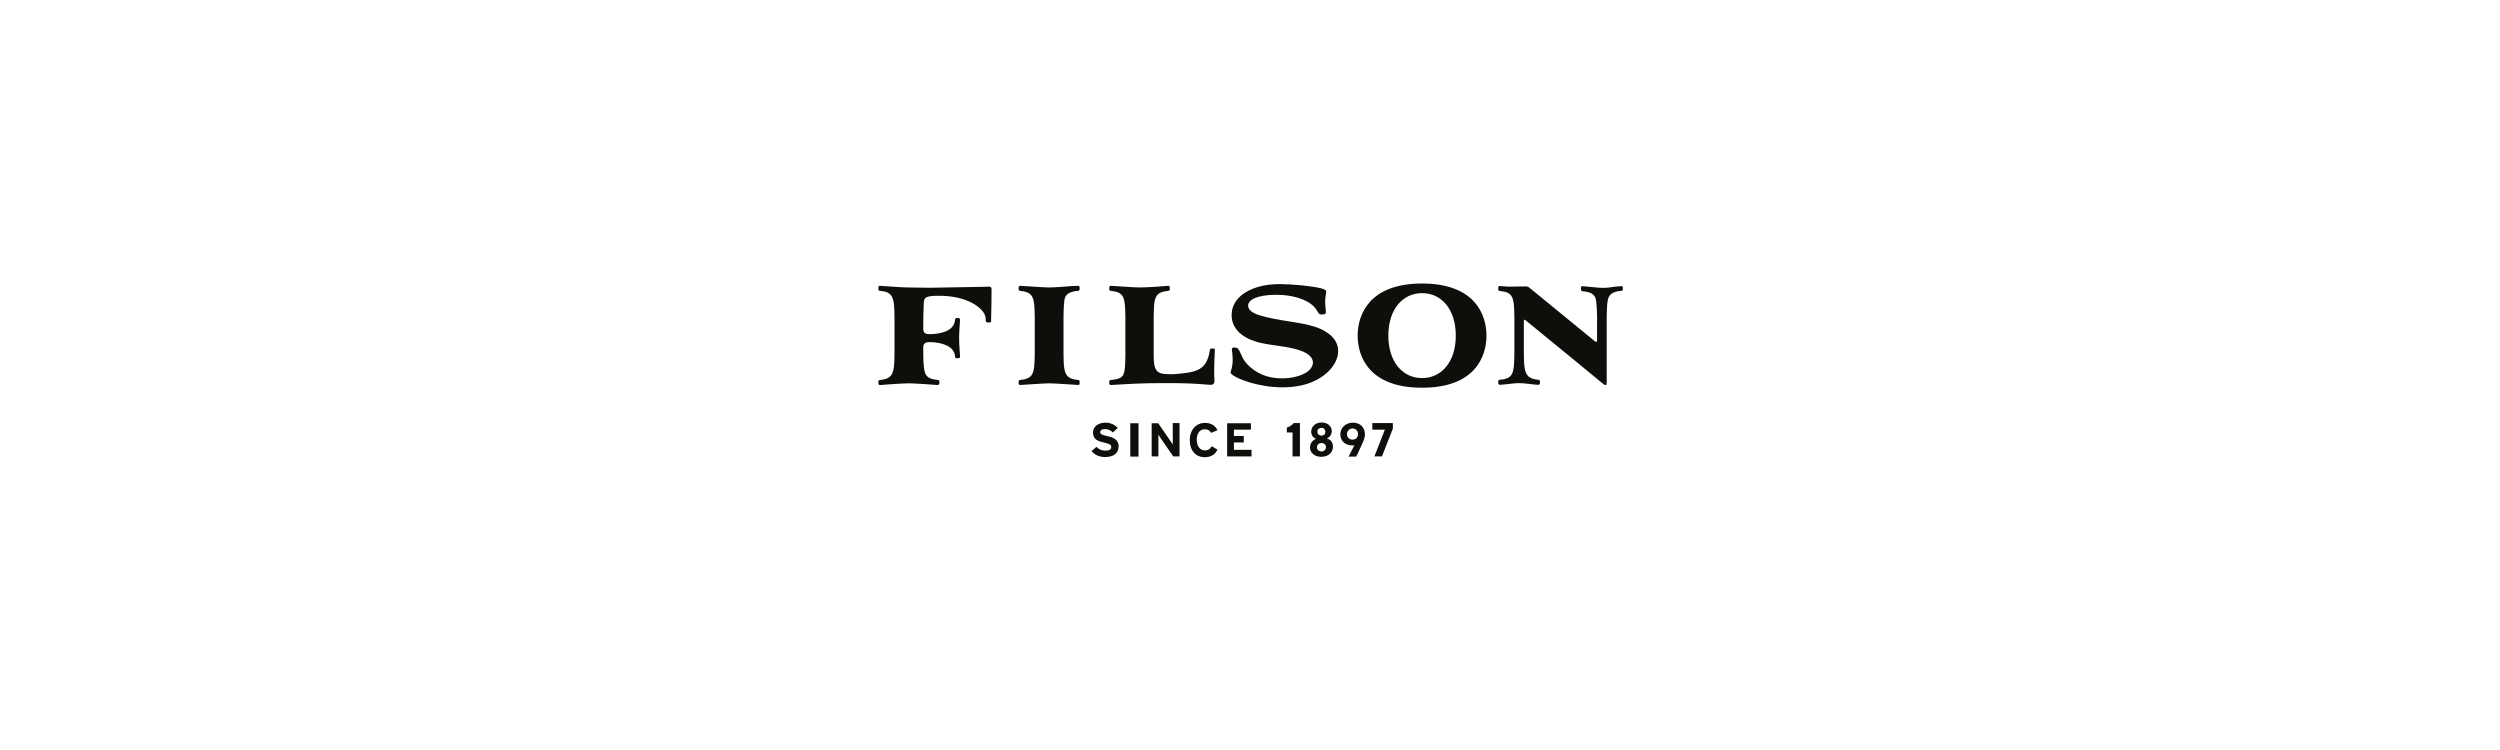
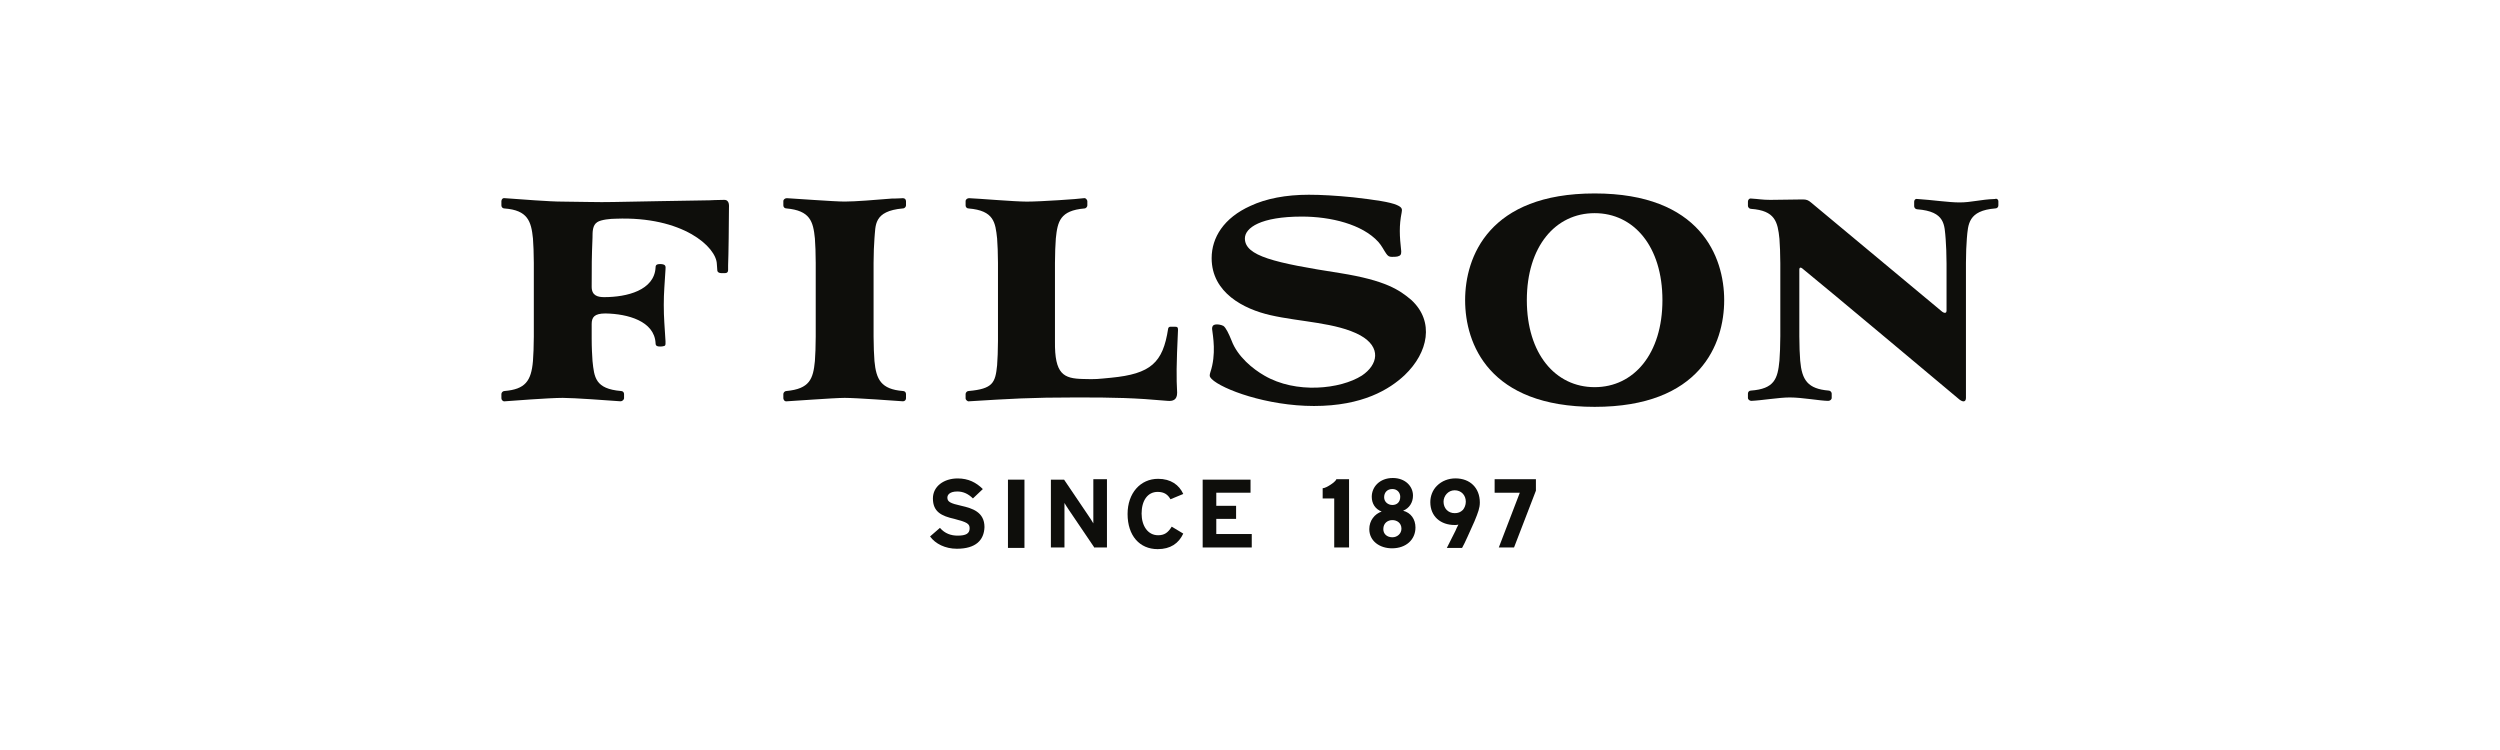
<svg xmlns="http://www.w3.org/2000/svg" width="300" zoomAndPan="magnify" viewBox="0 0 224.88 67.5" height="90" preserveAspectRatio="xMidYMid meet" version="1.0">
  <defs>
-     <clipPath id="b290a9aea7">
-       <path d="M 122 25.516 L 134 25.516 L 134 35 L 122 35 Z M 122 25.516 " clip-rule="nonzero" />
+     <clipPath id="ff9fd07499">
+       <path d="M 131 17.41 L 156 17.41 L 156 37 L 131 37 Z M 131 17.41 " clip-rule="nonzero" />
    </clipPath>
-     <clipPath id="2d0fec1d9a">
-       <path d="M 91 25.516 L 98 25.516 L 98 35 L 91 35 Z M 91 25.516 " clip-rule="nonzero" />
+     <clipPath id="6ee6e89289">
+       <path d="M 70 17.41 L 82 17.41 L 82 37 L 70 37 Z M 70 17.41 " clip-rule="nonzero" />
    </clipPath>
-     <clipPath id="62d634664a">
-       <path d="M 78.992 25.516 L 90 25.516 L 90 35 L 78.992 35 Z M 78.992 25.516 " clip-rule="nonzero" />
+     <clipPath id="9fe71ed3f4">
+       <path d="M 45.055 17.41 L 66 17.41 L 66 37 L 45.055 37 Z M 45.055 17.41 " clip-rule="nonzero" />
    </clipPath>
-     <clipPath id="d6c4574adf">
-       <path d="M 134 25.516 L 145.996 25.516 L 145.996 35 L 134 35 Z M 134 25.516 " clip-rule="nonzero" />
+     <clipPath id="3fd1a8fe46">
+       <path d="M 157 17.41 L 179.805 17.41 L 179.805 37 L 157 37 Z M 157 17.41 " clip-rule="nonzero" />
    </clipPath>
-     <clipPath id="daba28a818">
-       <path d="M 99 25.516 L 110 25.516 L 110 35 L 99 35 Z M 99 25.516 " clip-rule="nonzero" />
+     <clipPath id="9843912d65">
+       <path d="M 86 17.41 L 106 17.41 L 106 37 L 86 37 Z M 86 17.41 " clip-rule="nonzero" />
    </clipPath>
-     <clipPath id="0d726dd827">
-       <path d="M 110 25.516 L 121 25.516 L 121 35 L 110 35 Z M 110 25.516 " clip-rule="nonzero" />
+     <clipPath id="bc017a9254">
+       <path d="M 108 17.41 L 129 17.41 L 129 37 L 108 37 Z M 108 17.41 " clip-rule="nonzero" />
    </clipPath>
-     <clipPath id="4f35d1f187">
-       <path d="M 98 38 L 101 38 L 101 41.148 L 98 41.148 Z M 98 38 " clip-rule="nonzero" />
+     <clipPath id="f6370b5f5a">
+       <path d="M 83 43 L 89 43 L 89 49.422 L 83 49.422 Z M 83 43 " clip-rule="nonzero" />
    </clipPath>
-     <clipPath id="f71f411a9b">
-       <path d="M 101 38 L 103 38 L 103 41.148 L 101 41.148 Z M 101 38 " clip-rule="nonzero" />
+     <clipPath id="1ddb6d3286">
+       <path d="M 90 43 L 93 43 L 93 49.422 L 90 49.422 Z M 90 43 " clip-rule="nonzero" />
    </clipPath>
-     <clipPath id="cda4b07dd8">
-       <path d="M 103 38 L 107 38 L 107 41.148 L 103 41.148 Z M 103 38 " clip-rule="nonzero" />
+     <clipPath id="520a9ea31f">
+       <path d="M 94 43 L 100 43 L 100 49.422 L 94 49.422 Z M 94 43 " clip-rule="nonzero" />
    </clipPath>
-     <clipPath id="b8f9207921">
-       <path d="M 107 38 L 110 38 L 110 41.148 L 107 41.148 Z M 107 38 " clip-rule="nonzero" />
+     <clipPath id="85fd01de21">
+       <path d="M 101 43 L 107 43 L 107 49.422 L 101 49.422 Z M 101 43 " clip-rule="nonzero" />
    </clipPath>
-     <clipPath id="fe4e8e4a39">
-       <path d="M 110 38 L 113 38 L 113 41.148 L 110 41.148 Z M 110 38 " clip-rule="nonzero" />
+     <clipPath id="9993c8b98e">
+       <path d="M 108 43 L 113 43 L 113 49.422 L 108 49.422 Z M 108 43 " clip-rule="nonzero" />
    </clipPath>
-     <clipPath id="b7fe407764">
-       <path d="M 123 38 L 126 38 L 126 41.148 L 123 41.148 Z M 123 38 " clip-rule="nonzero" />
+     <clipPath id="89d53d385e">
+       <path d="M 134 43 L 139 43 L 139 49.422 L 134 49.422 Z M 134 43 " clip-rule="nonzero" />
    </clipPath>
-     <clipPath id="27d25ae6c1">
-       <path d="M 120 38 L 123 38 L 123 41.148 L 120 41.148 Z M 120 38 " clip-rule="nonzero" />
+     <clipPath id="c26e72ebb6">
+       <path d="M 128 43 L 134 43 L 134 49.422 L 128 49.422 Z M 128 43 " clip-rule="nonzero" />
    </clipPath>
-     <clipPath id="795a890380">
-       <path d="M 117 38 L 120 38 L 120 41.148 L 117 41.148 Z M 117 38 " clip-rule="nonzero" />
+     <clipPath id="c451edd953">
+       <path d="M 123 43 L 128 43 L 128 49.422 L 123 49.422 Z M 123 43 " clip-rule="nonzero" />
    </clipPath>
-     <clipPath id="5646334380">
-       <path d="M 115 38 L 117 38 L 117 41.148 L 115 41.148 Z M 115 38 " clip-rule="nonzero" />
+     <clipPath id="b3252acae8">
+       <path d="M 118 43 L 122 43 L 122 49.422 L 118 49.422 Z M 118 43 " clip-rule="nonzero" />
    </clipPath>
  </defs>
-   <g clip-path="url(#b290a9aea7)">
-     <path fill="#0e0e0b" d="M 127.926 34.027 C 126.168 34.027 124.891 32.559 124.891 30.203 C 124.891 27.852 126.168 26.383 127.926 26.383 C 129.684 26.383 130.961 27.852 130.961 30.203 C 130.961 32.559 129.684 34.027 127.926 34.027 Z M 127.926 25.516 C 123.191 25.516 122.129 28.301 122.129 30.203 C 122.129 32.125 123.191 34.895 127.926 34.895 C 132.66 34.895 133.723 32.125 133.723 30.203 C 133.723 28.301 132.66 25.516 127.926 25.516 Z M 127.926 25.516 " fill-opacity="1" fill-rule="nonzero" />
+   <g clip-path="url(#ff9fd07499)">
+     <path fill="#0e0e0b" d="M 143.457 34.844 C 139.922 34.844 137.355 31.836 137.355 27.012 C 137.355 22.191 139.922 19.184 143.457 19.184 C 146.992 19.184 149.559 22.191 149.559 27.012 C 149.559 31.836 146.992 34.844 143.457 34.844 Z M 143.457 17.41 C 133.938 17.41 131.801 23.117 131.801 27.012 C 131.801 30.949 133.938 36.617 143.457 36.617 C 152.977 36.617 155.117 30.949 155.117 27.012 C 155.117 23.117 152.977 17.41 143.457 17.41 Z M 143.457 17.41 " fill-opacity="1" fill-rule="nonzero" />
  </g>
-   <g clip-path="url(#2d0fec1d9a)">
-     <path fill="#0e0e0b" d="M 95.691 27.492 C 95.75 26.926 95.637 26.285 96.969 26.176 C 97.047 26.176 97.105 26.098 97.105 26.043 L 97.105 25.855 C 97.105 25.816 97.086 25.777 97.066 25.758 C 97.047 25.742 97.008 25.723 96.969 25.723 C 96.891 25.723 96.738 25.742 96.562 25.742 L 96.465 25.742 C 95.75 25.797 94.844 25.871 94.359 25.871 C 93.895 25.871 92.117 25.742 91.77 25.723 C 91.691 25.723 91.617 25.777 91.617 25.855 L 91.617 26.043 C 91.617 26.117 91.672 26.176 91.75 26.176 C 92.812 26.27 92.949 26.738 93.027 27.492 C 93.047 27.773 93.066 28.133 93.066 28.566 L 93.066 31.805 C 93.066 32.238 93.047 32.598 93.027 32.879 C 92.949 33.672 92.793 34.105 91.75 34.199 C 91.672 34.199 91.617 34.273 91.617 34.332 L 91.617 34.52 C 91.617 34.555 91.656 34.668 91.77 34.648 C 91.887 34.648 93.875 34.5 94.359 34.5 C 94.883 34.5 96.699 34.633 96.969 34.648 C 97.047 34.648 97.105 34.594 97.105 34.52 L 97.105 34.332 C 97.105 34.254 97.047 34.199 96.969 34.199 C 95.984 34.121 95.77 33.691 95.691 32.879 C 95.676 32.598 95.656 32.238 95.656 31.805 L 95.656 28.566 C 95.656 28.133 95.676 27.773 95.691 27.492 Z M 95.691 27.492 " fill-opacity="1" fill-rule="nonzero" />
+   <g clip-path="url(#6ee6e89289)">
+     <path fill="#0e0e0b" d="M 78.641 21.461 C 78.758 20.301 78.527 18.992 81.207 18.758 C 81.363 18.758 81.48 18.605 81.48 18.488 L 81.48 18.105 C 81.48 18.027 81.441 17.949 81.402 17.91 C 81.363 17.871 81.285 17.836 81.207 17.836 C 81.051 17.836 80.742 17.871 80.391 17.871 L 80.195 17.871 C 78.758 17.988 76.934 18.141 75.961 18.141 C 75.027 18.141 71.453 17.871 70.754 17.836 C 70.598 17.836 70.441 17.949 70.441 18.105 L 70.441 18.488 C 70.441 18.645 70.559 18.758 70.715 18.758 C 72.852 18.953 73.125 19.918 73.281 21.461 C 73.32 22.039 73.355 22.77 73.355 23.656 L 73.355 30.293 C 73.355 31.18 73.32 31.91 73.281 32.492 C 73.125 34.109 72.812 34.996 70.715 35.191 C 70.559 35.191 70.441 35.344 70.441 35.461 L 70.441 35.848 C 70.441 35.922 70.52 36.156 70.754 36.117 C 70.988 36.117 74.988 35.809 75.961 35.809 C 77.012 35.809 80.664 36.078 81.207 36.117 C 81.363 36.117 81.48 36 81.48 35.848 L 81.48 35.461 C 81.48 35.305 81.363 35.191 81.207 35.191 C 79.227 35.035 78.797 34.148 78.641 32.492 C 78.602 31.91 78.562 31.18 78.562 30.293 L 78.562 23.656 C 78.562 22.77 78.602 22.039 78.641 21.461 Z M 78.641 21.461 " fill-opacity="1" fill-rule="nonzero" />
  </g>
-   <g clip-path="url(#62d634664a)">
-     <path fill="#0e0e0b" d="M 88.969 25.797 C 88.699 25.797 88.312 25.816 88.312 25.816 C 88.023 25.816 84.023 25.891 84.023 25.891 C 83.383 25.91 82.359 25.871 81.742 25.871 C 81.121 25.871 79.965 25.777 79.152 25.723 C 79.055 25.703 78.996 25.777 78.996 25.855 L 78.996 26.043 C 78.996 26.117 79.055 26.176 79.133 26.176 C 80.176 26.25 80.332 26.738 80.406 27.492 C 80.426 27.773 80.445 28.133 80.445 28.566 L 80.445 31.805 C 80.445 32.238 80.426 32.598 80.406 32.879 C 80.332 33.766 80.059 34.121 79.133 34.199 C 79.055 34.199 78.996 34.273 78.996 34.332 L 78.996 34.52 C 78.996 34.594 79.074 34.668 79.152 34.652 C 79.402 34.633 81.141 34.5 81.742 34.5 C 82.242 34.5 83.809 34.613 84.332 34.652 C 84.406 34.652 84.484 34.574 84.484 34.52 L 84.484 34.332 C 84.484 34.254 84.426 34.199 84.352 34.199 C 83.191 34.105 83.152 33.594 83.074 32.879 C 83.055 32.598 83.035 32.316 83.035 31.883 C 83.035 31.582 83.035 31.43 83.035 31.262 C 83.035 30.957 83.152 30.789 83.656 30.789 C 84.66 30.809 85.84 31.129 85.895 32.09 C 85.895 32.203 85.934 32.258 86.188 32.238 C 86.359 32.219 86.34 32.184 86.34 32.012 C 86.301 31.336 86.262 31.016 86.262 30.414 C 86.262 29.848 86.301 29.527 86.34 28.848 C 86.359 28.699 86.32 28.641 86.188 28.621 C 85.934 28.605 85.895 28.66 85.895 28.773 C 85.84 29.773 84.621 30.074 83.598 30.074 C 83.324 30.074 83.035 30.016 83.035 29.621 C 83.035 28.66 83.035 28.34 83.074 27.453 C 83.074 27.191 83.074 26.91 83.289 26.777 C 83.461 26.664 83.887 26.625 84.117 26.625 C 87.113 26.512 88.621 27.871 88.641 28.621 L 88.66 28.887 C 88.66 28.98 88.758 29.02 88.832 29.02 C 88.852 29.02 88.988 29.02 89.008 29.02 C 89.105 29.02 89.141 28.961 89.141 28.887 C 89.141 28.828 89.141 28.754 89.141 28.68 C 89.16 28.285 89.18 26.684 89.18 26.156 C 89.18 26.078 89.219 25.797 88.969 25.797 Z M 88.969 25.797 " fill-opacity="1" fill-rule="nonzero" />
+   <g clip-path="url(#9fe71ed3f4)">
+     <path fill="#0e0e0b" d="M 65.121 17.988 C 64.574 17.988 63.797 18.027 63.797 18.027 C 63.215 18.027 55.172 18.18 55.172 18.18 C 53.891 18.219 51.828 18.145 50.586 18.145 C 49.344 18.145 47.012 17.949 45.379 17.836 C 45.184 17.797 45.066 17.949 45.066 18.105 L 45.066 18.488 C 45.066 18.645 45.184 18.762 45.34 18.762 C 47.438 18.914 47.75 19.918 47.906 21.461 C 47.945 22.039 47.984 22.77 47.984 23.656 L 47.984 30.293 C 47.984 31.18 47.945 31.91 47.906 32.492 C 47.75 34.305 47.207 35.035 45.34 35.191 C 45.184 35.191 45.066 35.344 45.066 35.461 L 45.066 35.848 C 45.066 36 45.223 36.156 45.379 36.117 C 45.883 36.078 49.383 35.809 50.586 35.809 C 51.598 35.809 54.742 36.039 55.793 36.117 C 55.949 36.117 56.105 35.961 56.105 35.848 L 56.105 35.461 C 56.105 35.305 55.988 35.191 55.832 35.191 C 53.5 34.996 53.422 33.957 53.266 32.492 C 53.23 31.91 53.191 31.332 53.191 30.445 C 53.191 29.828 53.191 29.52 53.191 29.172 C 53.191 28.555 53.422 28.211 54.434 28.211 C 56.453 28.246 58.824 28.902 58.941 30.871 C 58.941 31.102 59.02 31.219 59.523 31.18 C 59.875 31.141 59.836 31.062 59.836 30.715 C 59.758 29.328 59.68 28.672 59.68 27.438 C 59.68 26.281 59.758 25.625 59.836 24.238 C 59.875 23.93 59.797 23.812 59.523 23.773 C 59.02 23.734 58.941 23.852 58.941 24.082 C 58.824 26.125 56.375 26.742 54.316 26.742 C 53.773 26.742 53.191 26.629 53.191 25.816 C 53.191 23.852 53.191 23.195 53.266 21.383 C 53.266 20.844 53.266 20.266 53.695 19.992 C 54.043 19.762 54.898 19.684 55.367 19.684 C 61.391 19.453 64.422 22.23 64.457 23.773 L 64.496 24.312 C 64.496 24.508 64.691 24.582 64.848 24.582 C 64.887 24.582 65.16 24.582 65.195 24.582 C 65.391 24.582 65.469 24.469 65.469 24.312 C 65.469 24.199 65.469 24.043 65.469 23.891 C 65.508 23.078 65.547 19.801 65.547 18.723 C 65.547 18.566 65.625 17.988 65.121 17.988 Z M 65.121 17.988 " fill-opacity="1" fill-rule="nonzero" />
  </g>
-   <g clip-path="url(#d6c4574adf)">
-     <path fill="#0e0e0b" d="M 145.992 25.855 C 145.992 25.91 145.992 26.043 145.992 26.043 C 145.992 26.117 145.938 26.176 145.859 26.176 C 144.641 26.27 144.641 26.871 144.582 27.492 C 144.562 27.773 144.543 28.133 144.543 28.566 L 144.543 34.5 C 144.543 34.668 144.43 34.707 144.254 34.574 C 144.254 34.574 138.148 29.547 137.223 28.812 C 137.203 28.793 137.086 28.719 137.086 28.867 L 137.086 31.789 C 137.086 32.219 137.105 32.578 137.125 32.859 C 137.203 33.727 137.473 34.105 138.398 34.18 C 138.477 34.18 138.535 34.254 138.535 34.312 L 138.535 34.5 C 138.535 34.574 138.457 34.633 138.379 34.633 C 138.031 34.633 137.223 34.48 136.66 34.48 C 136.176 34.48 135.406 34.613 134.941 34.633 C 134.863 34.633 134.785 34.574 134.785 34.5 L 134.785 34.312 C 134.785 34.234 134.844 34.18 134.922 34.18 C 135.965 34.105 136.121 33.672 136.195 32.859 C 136.215 32.578 136.234 32.219 136.234 31.789 L 136.234 28.586 C 136.234 28.152 136.215 27.793 136.195 27.512 C 136.121 26.758 136.004 26.27 134.922 26.191 C 134.844 26.191 134.785 26.117 134.785 26.062 L 134.785 25.871 C 134.785 25.797 134.844 25.723 134.941 25.742 C 135.27 25.758 135.422 25.797 135.789 25.797 C 136.273 25.797 136.816 25.777 137.242 25.777 C 137.414 25.777 137.492 25.816 137.605 25.91 L 143.48 30.715 C 143.617 30.809 143.676 30.75 143.676 30.676 L 143.676 28.605 C 143.676 28.172 143.656 27.812 143.637 27.531 C 143.578 26.91 143.637 26.305 142.359 26.211 C 142.285 26.211 142.227 26.137 142.227 26.078 L 142.227 25.891 C 142.227 25.777 142.305 25.742 142.379 25.758 C 143 25.797 143.77 25.91 144.254 25.91 C 144.797 25.91 145.203 25.777 145.84 25.758 C 145.938 25.723 145.992 25.797 145.992 25.855 Z M 145.992 25.855 " fill-opacity="1" fill-rule="nonzero" />
+   <g clip-path="url(#3fd1a8fe46)">
+     <path fill="#0e0e0b" d="M 179.793 18.105 C 179.793 18.219 179.793 18.488 179.793 18.488 C 179.793 18.645 179.676 18.758 179.52 18.758 C 177.07 18.953 177.07 20.188 176.957 21.461 C 176.914 22.039 176.875 22.77 176.875 23.656 L 176.875 35.809 C 176.875 36.156 176.645 36.23 176.293 35.961 C 176.293 35.961 164.016 25.664 162.148 24.16 C 162.109 24.121 161.879 23.965 161.879 24.273 L 161.879 30.254 C 161.879 31.141 161.918 31.875 161.957 32.453 C 162.109 34.227 162.652 34.996 164.52 35.152 C 164.676 35.152 164.793 35.305 164.793 35.422 L 164.793 35.809 C 164.793 35.961 164.637 36.078 164.48 36.078 C 163.781 36.078 162.148 35.77 161.023 35.77 C 160.051 35.77 158.496 36.039 157.562 36.078 C 157.41 36.078 157.254 35.961 157.254 35.809 L 157.254 35.422 C 157.254 35.266 157.371 35.152 157.527 35.152 C 159.625 34.996 159.934 34.109 160.09 32.453 C 160.129 31.875 160.168 31.141 160.168 30.254 L 160.168 23.695 C 160.168 22.809 160.129 22.078 160.09 21.496 C 159.934 19.957 159.703 18.953 157.527 18.797 C 157.371 18.797 157.254 18.645 157.254 18.527 L 157.254 18.141 C 157.254 17.988 157.371 17.832 157.562 17.871 C 158.223 17.91 158.535 17.988 159.273 17.988 C 160.246 17.988 161.332 17.949 162.188 17.949 C 162.539 17.949 162.695 18.027 162.926 18.219 L 174.738 28.055 C 175.012 28.246 175.129 28.133 175.129 27.977 L 175.129 23.734 C 175.129 22.848 175.09 22.113 175.051 21.535 C 174.934 20.266 175.051 19.031 172.484 18.836 C 172.332 18.836 172.215 18.684 172.215 18.566 L 172.215 18.18 C 172.215 17.949 172.371 17.871 172.523 17.91 C 173.77 17.988 175.324 18.219 176.293 18.219 C 177.383 18.219 178.199 17.949 179.48 17.91 C 179.676 17.832 179.793 17.988 179.793 18.105 Z M 179.793 18.105 " fill-opacity="1" fill-rule="nonzero" />
  </g>
-   <g clip-path="url(#daba28a818)">
-     <path fill="#0e0e0b" d="M 109.277 31.504 C 109.277 31.391 109.242 31.371 109.145 31.371 C 109.105 31.371 108.969 31.371 108.93 31.371 C 108.895 31.371 108.836 31.41 108.836 31.469 C 108.602 32.957 108.062 33.445 106.285 33.613 C 105.684 33.672 105.629 33.691 105.027 33.672 C 104.16 33.652 103.754 33.465 103.773 32.012 L 103.773 28.566 C 103.773 28.133 103.793 27.773 103.809 27.492 C 103.887 26.738 104.004 26.27 105.086 26.176 C 105.164 26.176 105.223 26.098 105.223 26.043 L 105.223 25.855 C 105.223 25.816 105.164 25.703 105.066 25.723 C 104.836 25.758 103.133 25.871 102.516 25.871 C 101.957 25.871 100.371 25.742 99.926 25.723 C 99.848 25.723 99.773 25.777 99.773 25.855 L 99.773 26.043 C 99.773 26.117 99.828 26.176 99.906 26.176 C 101.047 26.27 101.105 26.797 101.184 27.492 C 101.203 27.773 101.223 28.133 101.223 28.566 L 101.223 31.996 C 101.223 32.426 101.203 32.785 101.184 33.066 C 101.105 33.84 100.988 34.105 99.906 34.199 C 99.828 34.199 99.773 34.273 99.773 34.332 L 99.773 34.52 C 99.773 34.594 99.867 34.668 99.926 34.652 C 101.801 34.539 102.652 34.48 104.758 34.48 C 106.438 34.48 107.328 34.5 108.816 34.633 C 109.047 34.652 109.242 34.594 109.242 34.273 C 109.203 33.594 109.203 33.105 109.277 31.504 Z M 109.277 31.504 " fill-opacity="1" fill-rule="nonzero" />
+   <g clip-path="url(#9843912d65)">
+     <path fill="#0e0e0b" d="M 105.961 29.676 C 105.961 29.445 105.883 29.406 105.691 29.406 C 105.613 29.406 105.34 29.406 105.262 29.406 C 105.184 29.406 105.07 29.48 105.07 29.598 C 104.602 32.645 103.516 33.648 99.938 33.996 C 98.734 34.109 98.617 34.148 97.414 34.109 C 95.664 34.07 94.848 33.688 94.887 30.715 L 94.887 23.656 C 94.887 22.77 94.926 22.039 94.965 21.461 C 95.121 19.918 95.355 18.953 97.531 18.762 C 97.684 18.762 97.801 18.605 97.801 18.488 L 97.801 18.105 C 97.801 18.027 97.684 17.797 97.492 17.836 C 97.023 17.91 93.605 18.145 92.363 18.145 C 91.234 18.145 88.047 17.871 87.156 17.836 C 87 17.836 86.844 17.949 86.844 18.105 L 86.844 18.488 C 86.844 18.645 86.961 18.762 87.117 18.762 C 89.41 18.953 89.523 20.031 89.68 21.461 C 89.719 22.039 89.758 22.77 89.758 23.656 L 89.758 30.68 C 89.758 31.566 89.719 32.297 89.68 32.875 C 89.523 34.457 89.293 34.996 87.117 35.191 C 86.961 35.191 86.844 35.344 86.844 35.461 L 86.844 35.848 C 86.844 36 87.039 36.156 87.156 36.117 C 90.922 35.887 92.633 35.77 96.867 35.77 C 100.25 35.77 102.039 35.809 105.031 36.078 C 105.496 36.117 105.883 36 105.883 35.344 C 105.809 33.957 105.809 32.953 105.961 29.676 Z M 105.961 29.676 " fill-opacity="1" fill-rule="nonzero" />
  </g>
-   <g clip-path="url(#0d726dd827)">
-     <path fill="#0e0e0b" d="M 116.543 29.02 C 113.586 28.566 112.273 28.266 112.273 27.492 C 112.273 27.023 112.988 26.531 114.824 26.531 C 116.117 26.531 117.527 26.871 118.242 27.645 C 118.398 27.812 118.496 28.02 118.594 28.152 C 118.668 28.266 118.727 28.301 118.844 28.301 C 118.922 28.301 119.035 28.301 119.113 28.285 C 119.25 28.246 119.27 28.191 119.27 28.059 C 119.191 27.379 119.172 26.926 119.289 26.363 C 119.309 26.23 119.344 26.137 119.074 26.023 C 118.766 25.891 118.109 25.797 117.125 25.684 C 116.352 25.609 115.676 25.57 115.133 25.57 C 114.109 25.57 113.219 25.742 112.523 26.062 C 111.324 26.59 110.785 27.453 110.785 28.359 C 110.785 29.887 112.234 30.602 113.414 30.863 C 114.746 31.164 116.371 31.184 117.434 31.75 C 118.398 32.277 118.227 33.051 117.512 33.52 C 116.543 34.121 114.555 34.332 113.141 33.52 C 112.641 33.238 111.945 32.691 111.676 31.977 C 111.559 31.691 111.422 31.41 111.309 31.336 C 111.191 31.277 111.035 31.262 110.941 31.277 C 110.844 31.297 110.805 31.355 110.805 31.469 C 110.844 31.789 110.996 32.578 110.727 33.371 C 110.688 33.5 110.668 33.559 110.785 33.672 C 111.25 34.121 113.258 34.859 115.363 34.859 C 117.547 34.859 118.746 34.121 119.422 33.5 C 120.484 32.504 120.758 31.148 119.73 30.203 C 119.191 29.754 118.574 29.34 116.543 29.02 Z M 116.543 29.02 " fill-opacity="1" fill-rule="nonzero" />
+   <g clip-path="url(#bc017a9254)">
+     <path fill="#0e0e0b" d="M 120.57 24.582 C 114.625 23.656 111.98 23.039 111.98 21.461 C 111.98 20.496 113.418 19.492 117.113 19.492 C 119.715 19.492 122.551 20.188 123.988 21.77 C 124.301 22.117 124.496 22.539 124.688 22.809 C 124.844 23.039 124.961 23.117 125.195 23.117 C 125.348 23.117 125.582 23.117 125.738 23.078 C 126.012 23.004 126.051 22.887 126.051 22.617 C 125.895 21.227 125.855 20.301 126.086 19.145 C 126.125 18.875 126.203 18.684 125.66 18.453 C 125.039 18.18 123.719 17.988 121.734 17.758 C 120.18 17.602 118.82 17.527 117.734 17.527 C 115.672 17.527 113.887 17.871 112.488 18.527 C 110.078 19.609 108.988 21.383 108.988 23.234 C 108.988 26.359 111.906 27.824 114.273 28.363 C 116.957 28.98 120.219 29.02 122.359 30.176 C 124.301 31.258 123.949 32.836 122.512 33.801 C 120.57 35.035 116.566 35.461 113.73 33.801 C 112.719 33.223 111.32 32.105 110.777 30.641 C 110.543 30.062 110.273 29.48 110.039 29.328 C 109.805 29.211 109.496 29.172 109.301 29.211 C 109.105 29.25 109.027 29.367 109.027 29.598 C 109.105 30.254 109.418 31.875 108.875 33.492 C 108.797 33.762 108.758 33.879 108.988 34.109 C 109.922 35.035 113.965 36.539 118.199 36.539 C 122.59 36.539 125 35.035 126.359 33.762 C 128.496 31.719 129.043 28.941 126.98 27.016 C 125.895 26.09 124.648 25.238 120.57 24.582 Z M 120.57 24.582 " fill-opacity="1" fill-rule="nonzero" />
  </g>
-   <g clip-path="url(#4f35d1f187)">
-     <path fill="#0e0e0b" d="M 99.379 41.133 C 98.863 41.133 98.422 40.914 98.18 40.594 L 98.625 40.215 C 98.844 40.465 99.121 40.555 99.418 40.555 C 99.785 40.555 99.953 40.465 99.953 40.234 C 99.953 40.035 99.84 39.965 99.27 39.82 C 98.695 39.695 98.309 39.516 98.309 38.922 C 98.309 38.383 98.809 38.039 99.418 38.039 C 99.898 38.039 100.246 38.219 100.543 38.508 L 100.102 38.922 C 99.898 38.723 99.676 38.617 99.398 38.617 C 99.066 38.617 98.957 38.758 98.957 38.887 C 98.957 39.066 99.086 39.137 99.582 39.246 C 100.062 39.352 100.617 39.516 100.617 40.18 C 100.598 40.754 100.23 41.133 99.379 41.133 Z M 99.379 41.133 " fill-opacity="1" fill-rule="nonzero" />
+   <g clip-path="url(#f6370b5f5a)">
+     <path fill="#0e0e0b" d="M 86.055 49.387 C 85.016 49.387 84.125 48.945 83.645 48.281 L 84.535 47.508 C 84.98 48.023 85.535 48.207 86.129 48.207 C 86.871 48.207 87.207 48.023 87.207 47.547 C 87.207 47.141 86.984 46.996 85.832 46.699 C 84.684 46.441 83.902 46.074 83.902 44.859 C 83.902 43.758 84.906 43.059 86.129 43.059 C 87.094 43.059 87.801 43.426 88.395 44.016 L 87.504 44.859 C 87.094 44.457 86.648 44.234 86.094 44.234 C 85.426 44.234 85.203 44.527 85.203 44.785 C 85.203 45.156 85.461 45.301 86.465 45.523 C 87.43 45.742 88.543 46.074 88.543 47.438 C 88.504 48.613 87.762 49.387 86.055 49.387 Z M 86.055 49.387 " fill-opacity="1" fill-rule="nonzero" />
  </g>
-   <g clip-path="url(#f71f411a9b)">
-     <path fill="#0e0e0b" d="M 101.668 38.094 L 102.406 38.094 L 102.406 41.094 L 101.668 41.094 Z M 101.668 38.094 " fill-opacity="1" fill-rule="nonzero" />
+   <g clip-path="url(#1ddb6d3286)">
+     <path fill="#0e0e0b" d="M 90.656 43.168 L 92.141 43.168 L 92.141 49.312 L 90.656 49.312 Z M 90.656 43.168 " fill-opacity="1" fill-rule="nonzero" />
  </g>
-   <g clip-path="url(#cda4b07dd8)">
-     <path fill="#0e0e0b" d="M 105.543 41.094 L 104.418 39.461 C 104.344 39.352 104.234 39.191 104.195 39.117 C 104.195 39.227 104.195 39.602 104.195 39.766 L 104.195 41.078 L 103.59 41.078 L 103.59 38.094 L 104.18 38.094 L 105.27 39.676 C 105.34 39.781 105.453 39.945 105.488 40.016 C 105.488 39.91 105.488 39.531 105.488 39.352 L 105.488 38.074 L 106.098 38.074 L 106.098 41.078 L 105.543 41.078 Z M 105.543 41.094 " fill-opacity="1" fill-rule="nonzero" />
+   <g clip-path="url(#520a9ea31f)">
+     <path fill="#0e0e0b" d="M 98.453 49.312 L 96.188 45.965 C 96.039 45.742 95.816 45.41 95.742 45.266 C 95.742 45.484 95.742 46.258 95.742 46.59 L 95.742 49.273 L 94.52 49.273 L 94.52 43.168 L 95.707 43.168 L 97.895 46.406 C 98.043 46.625 98.266 46.957 98.34 47.105 C 98.34 46.883 98.34 46.109 98.34 45.742 L 98.34 43.129 L 99.566 43.129 L 99.566 49.273 L 98.453 49.273 Z M 98.453 49.312 " fill-opacity="1" fill-rule="nonzero" />
  </g>
-   <g clip-path="url(#b8f9207921)">
-     <path fill="#0e0e0b" d="M 108.941 38.957 C 108.832 38.758 108.664 38.633 108.367 38.633 C 107.906 38.633 107.648 39.027 107.648 39.586 C 107.648 40.125 107.926 40.539 108.387 40.539 C 108.664 40.539 108.832 40.43 108.996 40.16 L 109.512 40.465 C 109.309 40.898 108.941 41.148 108.367 41.148 C 107.559 41.148 107.02 40.555 107.02 39.605 C 107.02 38.688 107.594 38.059 108.387 38.059 C 108.961 38.059 109.328 38.328 109.512 38.723 Z M 108.941 38.957 " fill-opacity="1" fill-rule="nonzero" />
+   <g clip-path="url(#85fd01de21)">
+     <path fill="#0e0e0b" d="M 105.281 44.934 C 105.059 44.527 104.727 44.27 104.133 44.27 C 103.203 44.27 102.684 45.082 102.684 46.223 C 102.684 47.324 103.242 48.172 104.168 48.172 C 104.727 48.172 105.059 47.949 105.395 47.398 L 106.434 48.023 C 106.023 48.906 105.281 49.422 104.133 49.422 C 102.5 49.422 101.422 48.207 101.422 46.258 C 101.422 44.383 102.574 43.094 104.168 43.094 C 105.32 43.094 106.062 43.645 106.434 44.457 Z M 105.281 44.934 " fill-opacity="1" fill-rule="nonzero" />
  </g>
-   <g clip-path="url(#fe4e8e4a39)">
-     <path fill="#0e0e0b" d="M 110.383 41.094 L 110.383 38.094 L 112.523 38.094 L 112.523 38.668 L 110.992 38.668 L 110.992 39.242 L 111.879 39.242 L 111.879 39.82 L 110.992 39.82 L 110.992 40.484 L 112.578 40.484 L 112.578 41.078 L 110.383 41.078 Z M 110.383 41.094 " fill-opacity="1" fill-rule="nonzero" />
+   <g clip-path="url(#9993c8b98e)">
+     <path fill="#0e0e0b" d="M 108.18 49.312 L 108.18 43.168 L 112.488 43.168 L 112.488 44.344 L 109.406 44.344 L 109.406 45.523 L 111.188 45.523 L 111.188 46.699 L 109.406 46.699 L 109.406 48.062 L 112.598 48.062 L 112.598 49.273 L 108.18 49.273 Z M 108.18 49.312 " fill-opacity="1" fill-rule="nonzero" />
  </g>
-   <g clip-path="url(#b7fe407764)">
-     <path fill="#0e0e0b" d="M 124.316 41.078 L 123.637 41.078 L 124.578 38.668 L 123.449 38.668 L 123.449 38.074 L 125.297 38.074 L 125.297 38.578 Z M 124.316 41.078 " fill-opacity="1" fill-rule="nonzero" />
+   <g clip-path="url(#89d53d385e)">
+     <path fill="#0e0e0b" d="M 136.203 49.273 L 134.832 49.273 L 136.723 44.344 L 134.457 44.344 L 134.457 43.129 L 138.172 43.129 L 138.172 44.16 Z M 136.203 49.273 " fill-opacity="1" fill-rule="nonzero" />
  </g>
-   <g clip-path="url(#27d25ae6c1)">
-     <path fill="#0e0e0b" d="M 121.699 38.039 C 121.383 38.039 121.09 38.148 120.867 38.363 C 120.664 38.562 120.57 38.832 120.57 39.082 C 120.57 39.711 121.031 40.09 121.66 40.09 C 121.715 40.09 121.773 40.09 121.828 40.07 C 121.773 40.18 121.734 40.25 121.699 40.34 C 121.57 40.59 121.438 40.844 121.309 41.094 L 121.992 41.094 C 122.121 40.879 122.363 40.32 122.547 39.926 C 122.715 39.531 122.785 39.332 122.785 39.102 C 122.785 38.453 122.344 38.039 121.699 38.039 Z M 121.66 38.562 C 121.957 38.562 122.16 38.777 122.16 39.062 C 122.16 39.207 122.105 39.332 122.031 39.422 C 121.918 39.531 121.809 39.566 121.66 39.566 C 121.367 39.566 121.164 39.352 121.164 39.062 C 121.164 38.812 121.367 38.562 121.66 38.562 Z M 121.66 38.562 " fill-opacity="1" fill-rule="nonzero" />
+   <g clip-path="url(#c26e72ebb6)">
+     <path fill="#0e0e0b" d="M 130.934 43.055 C 130.305 43.055 129.711 43.277 129.266 43.719 C 128.855 44.125 128.668 44.676 128.668 45.191 C 128.668 46.48 129.598 47.25 130.859 47.25 C 130.973 47.25 131.082 47.25 131.195 47.215 C 131.082 47.434 131.008 47.582 130.934 47.766 C 130.676 48.281 130.414 48.797 130.156 49.312 L 131.527 49.312 C 131.789 48.871 132.27 47.73 132.641 46.922 C 132.977 46.109 133.125 45.707 133.125 45.227 C 133.125 43.902 132.234 43.055 130.934 43.055 Z M 130.859 44.125 C 131.453 44.125 131.863 44.566 131.863 45.152 C 131.863 45.449 131.75 45.707 131.602 45.891 C 131.379 46.109 131.156 46.184 130.859 46.184 C 130.266 46.184 129.859 45.742 129.859 45.152 C 129.859 44.641 130.266 44.125 130.859 44.125 Z M 130.859 44.125 " fill-opacity="1" fill-rule="nonzero" />
  </g>
-   <g clip-path="url(#795a890380)">
-     <path fill="#0e0e0b" d="M 118.855 41.113 C 118.301 41.113 117.84 40.789 117.84 40.27 C 117.84 39.891 118.078 39.602 118.395 39.496 C 118.098 39.387 117.949 39.137 117.949 38.848 C 117.949 38.418 118.301 38.023 118.891 38.023 C 119.445 38.023 119.797 38.383 119.797 38.793 C 119.797 39.102 119.629 39.352 119.352 39.461 C 119.703 39.551 119.906 39.836 119.906 40.195 C 119.906 40.734 119.48 41.113 118.855 41.113 Z M 118.875 39.871 C 118.672 39.871 118.469 40 118.469 40.27 C 118.469 40.484 118.633 40.629 118.875 40.629 C 119.094 40.629 119.277 40.465 119.277 40.25 C 119.277 40 119.074 39.871 118.875 39.871 Z M 118.875 38.508 C 118.633 38.508 118.504 38.668 118.504 38.867 C 118.504 39.082 118.688 39.207 118.875 39.207 C 119.059 39.207 119.223 39.102 119.223 38.848 C 119.223 38.668 119.094 38.508 118.875 38.508 Z M 118.875 38.508 " fill-opacity="1" fill-rule="nonzero" />
+   <g clip-path="url(#c451edd953)">
+     <path fill="#0e0e0b" d="M 125.219 49.348 C 124.105 49.348 123.176 48.688 123.176 47.621 C 123.176 46.848 123.656 46.258 124.289 46.039 C 123.695 45.816 123.398 45.301 123.398 44.711 C 123.398 43.828 124.105 43.02 125.293 43.02 C 126.406 43.02 127.109 43.758 127.109 44.602 C 127.109 45.227 126.777 45.742 126.219 45.965 C 126.926 46.148 127.332 46.738 127.332 47.473 C 127.332 48.574 126.48 49.348 125.219 49.348 Z M 125.254 46.809 C 124.848 46.809 124.438 47.066 124.438 47.621 C 124.438 48.062 124.773 48.355 125.254 48.355 C 125.699 48.355 126.07 48.023 126.07 47.582 C 126.07 47.066 125.664 46.809 125.254 46.809 Z M 125.254 44.012 C 124.773 44.012 124.512 44.344 124.512 44.75 C 124.512 45.191 124.883 45.449 125.254 45.449 C 125.625 45.449 125.961 45.227 125.961 44.711 C 125.961 44.344 125.699 44.012 125.254 44.012 Z M 125.254 44.012 " fill-opacity="1" fill-rule="nonzero" />
  </g>
-   <g clip-path="url(#5646334380)">
-     <path fill="#0e0e0b" d="M 116.27 41.078 L 116.27 38.922 L 115.754 38.922 L 115.754 38.473 C 115.918 38.473 116.363 38.164 116.363 38.074 L 116.934 38.074 L 116.934 41.078 Z M 116.27 41.078 " fill-opacity="1" fill-rule="nonzero" />
+   <g clip-path="url(#b3252acae8)">
+     <path fill="#0e0e0b" d="M 120.02 49.273 L 120.02 44.859 L 118.98 44.859 L 118.98 43.941 C 119.316 43.941 120.207 43.316 120.207 43.129 L 121.355 43.129 L 121.355 49.273 Z M 120.02 49.273 " fill-opacity="1" fill-rule="nonzero" />
  </g>
</svg>
